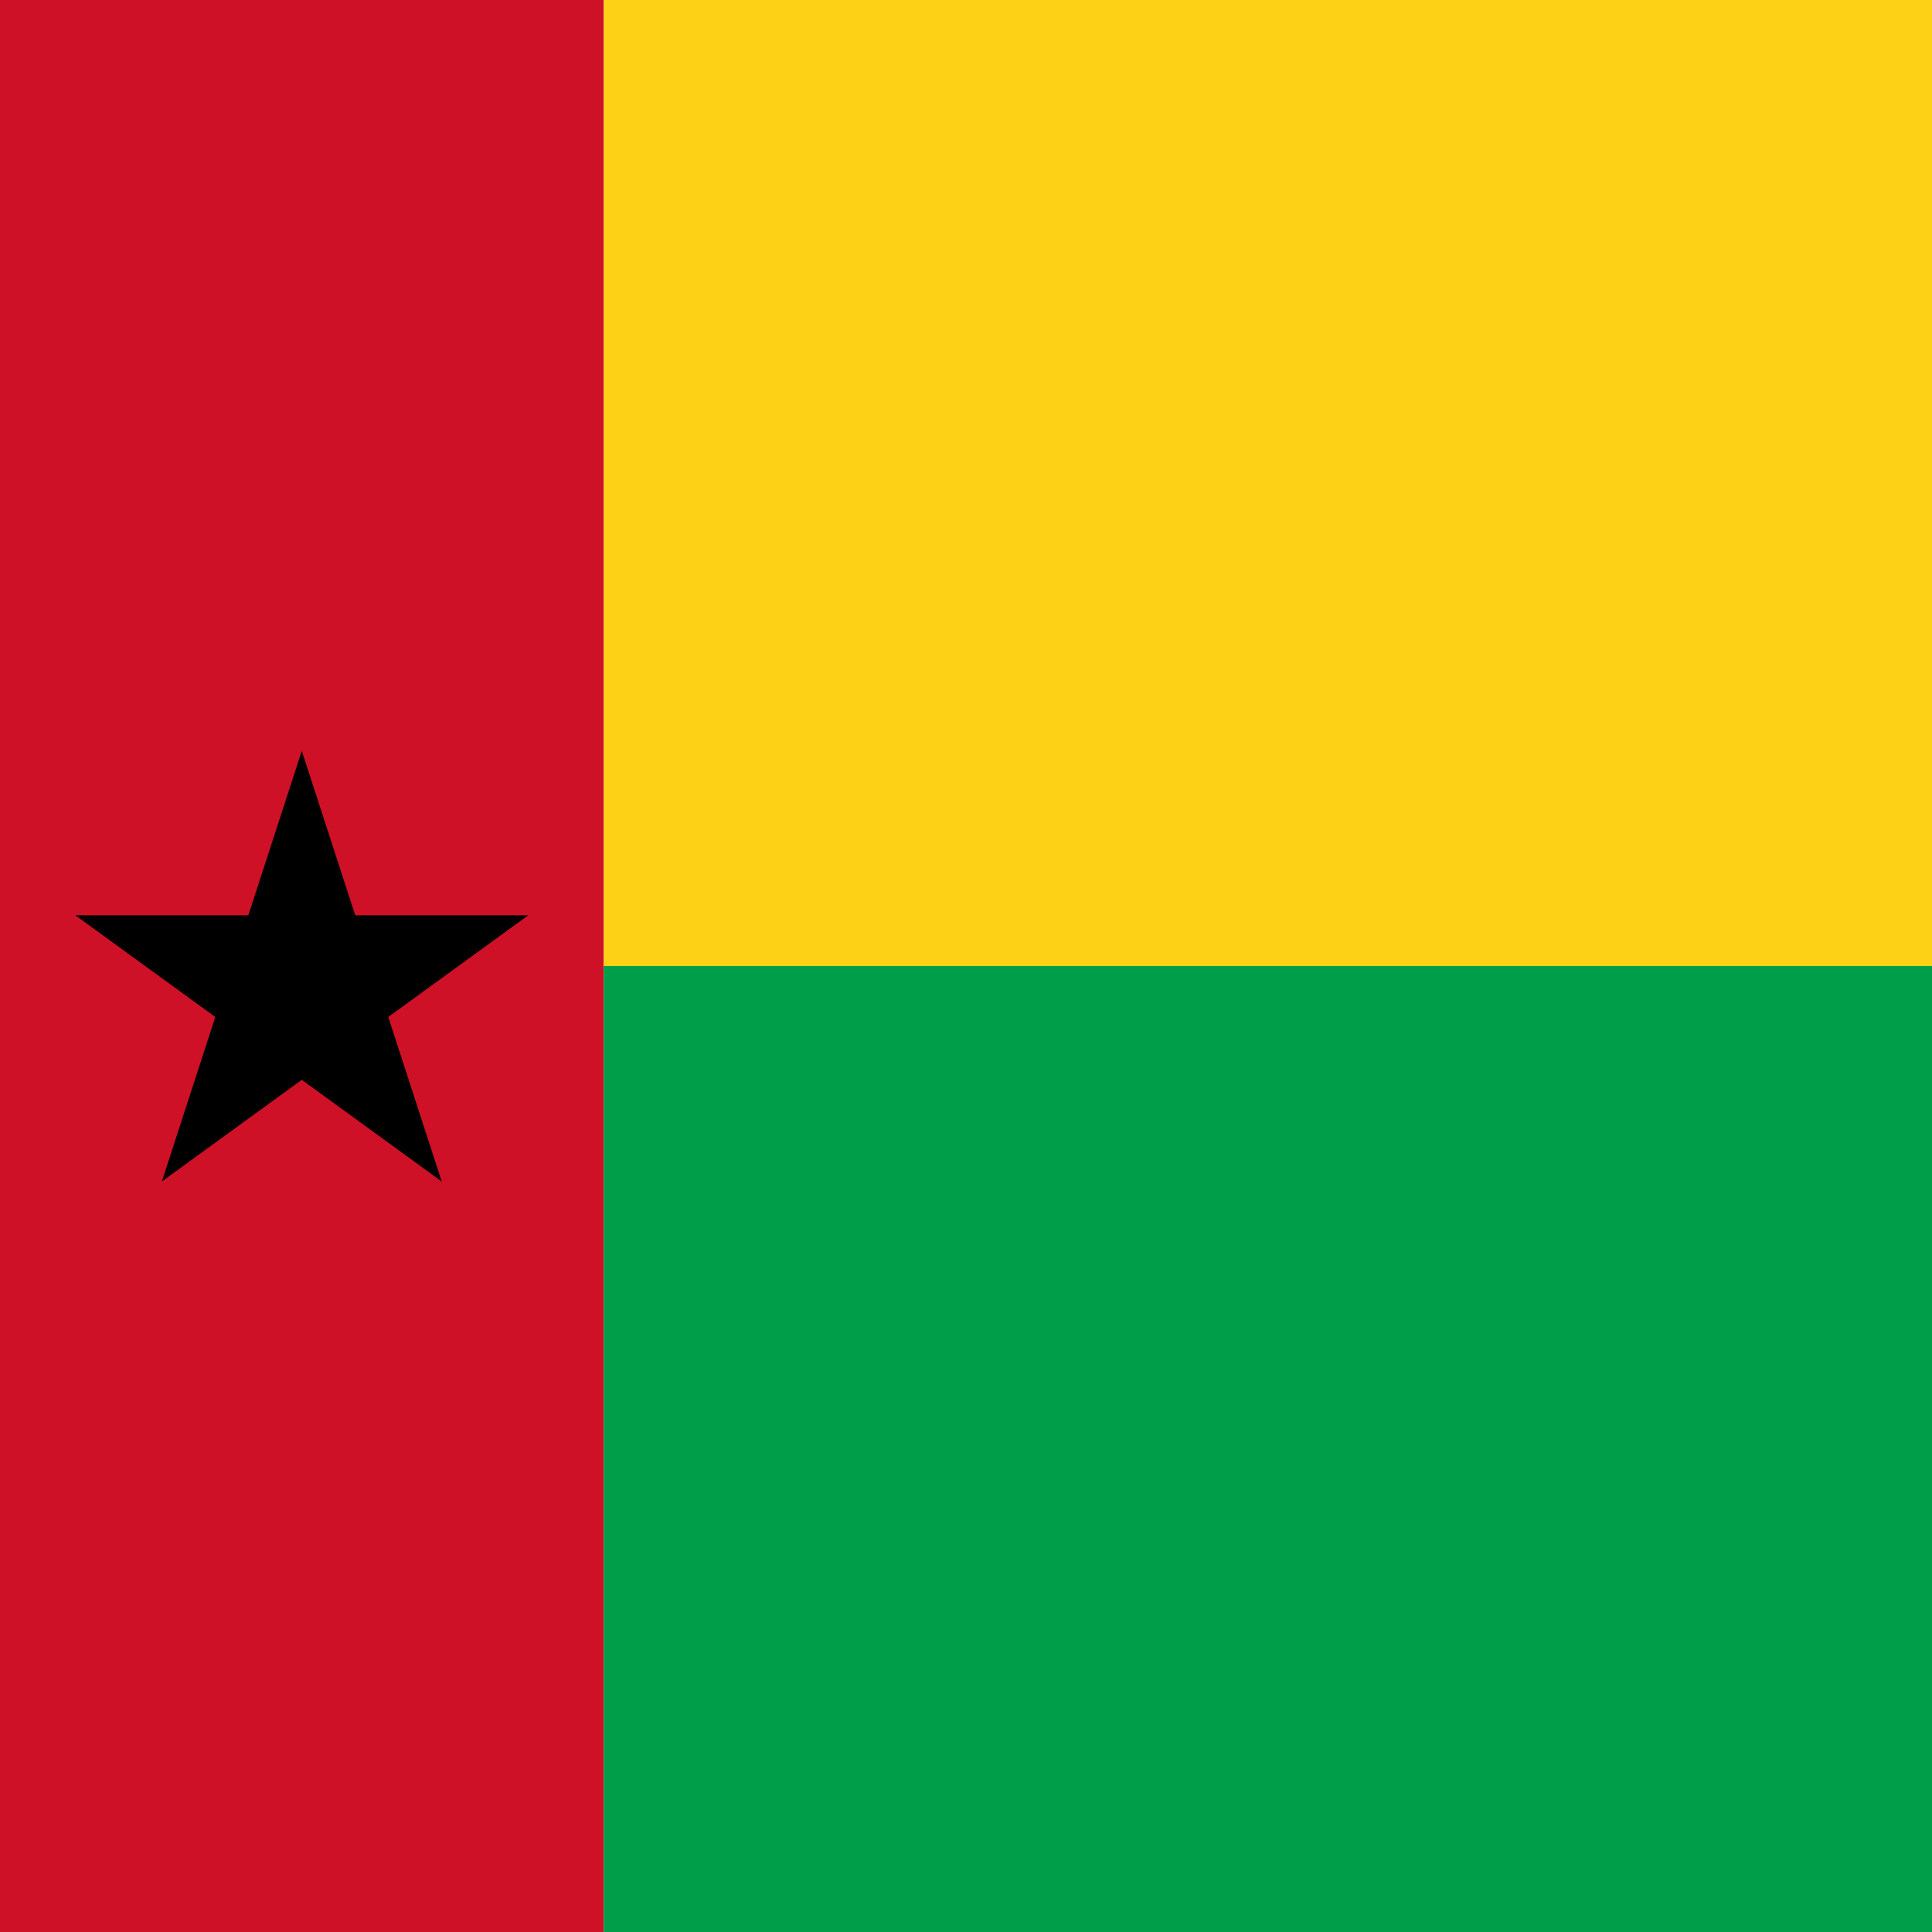
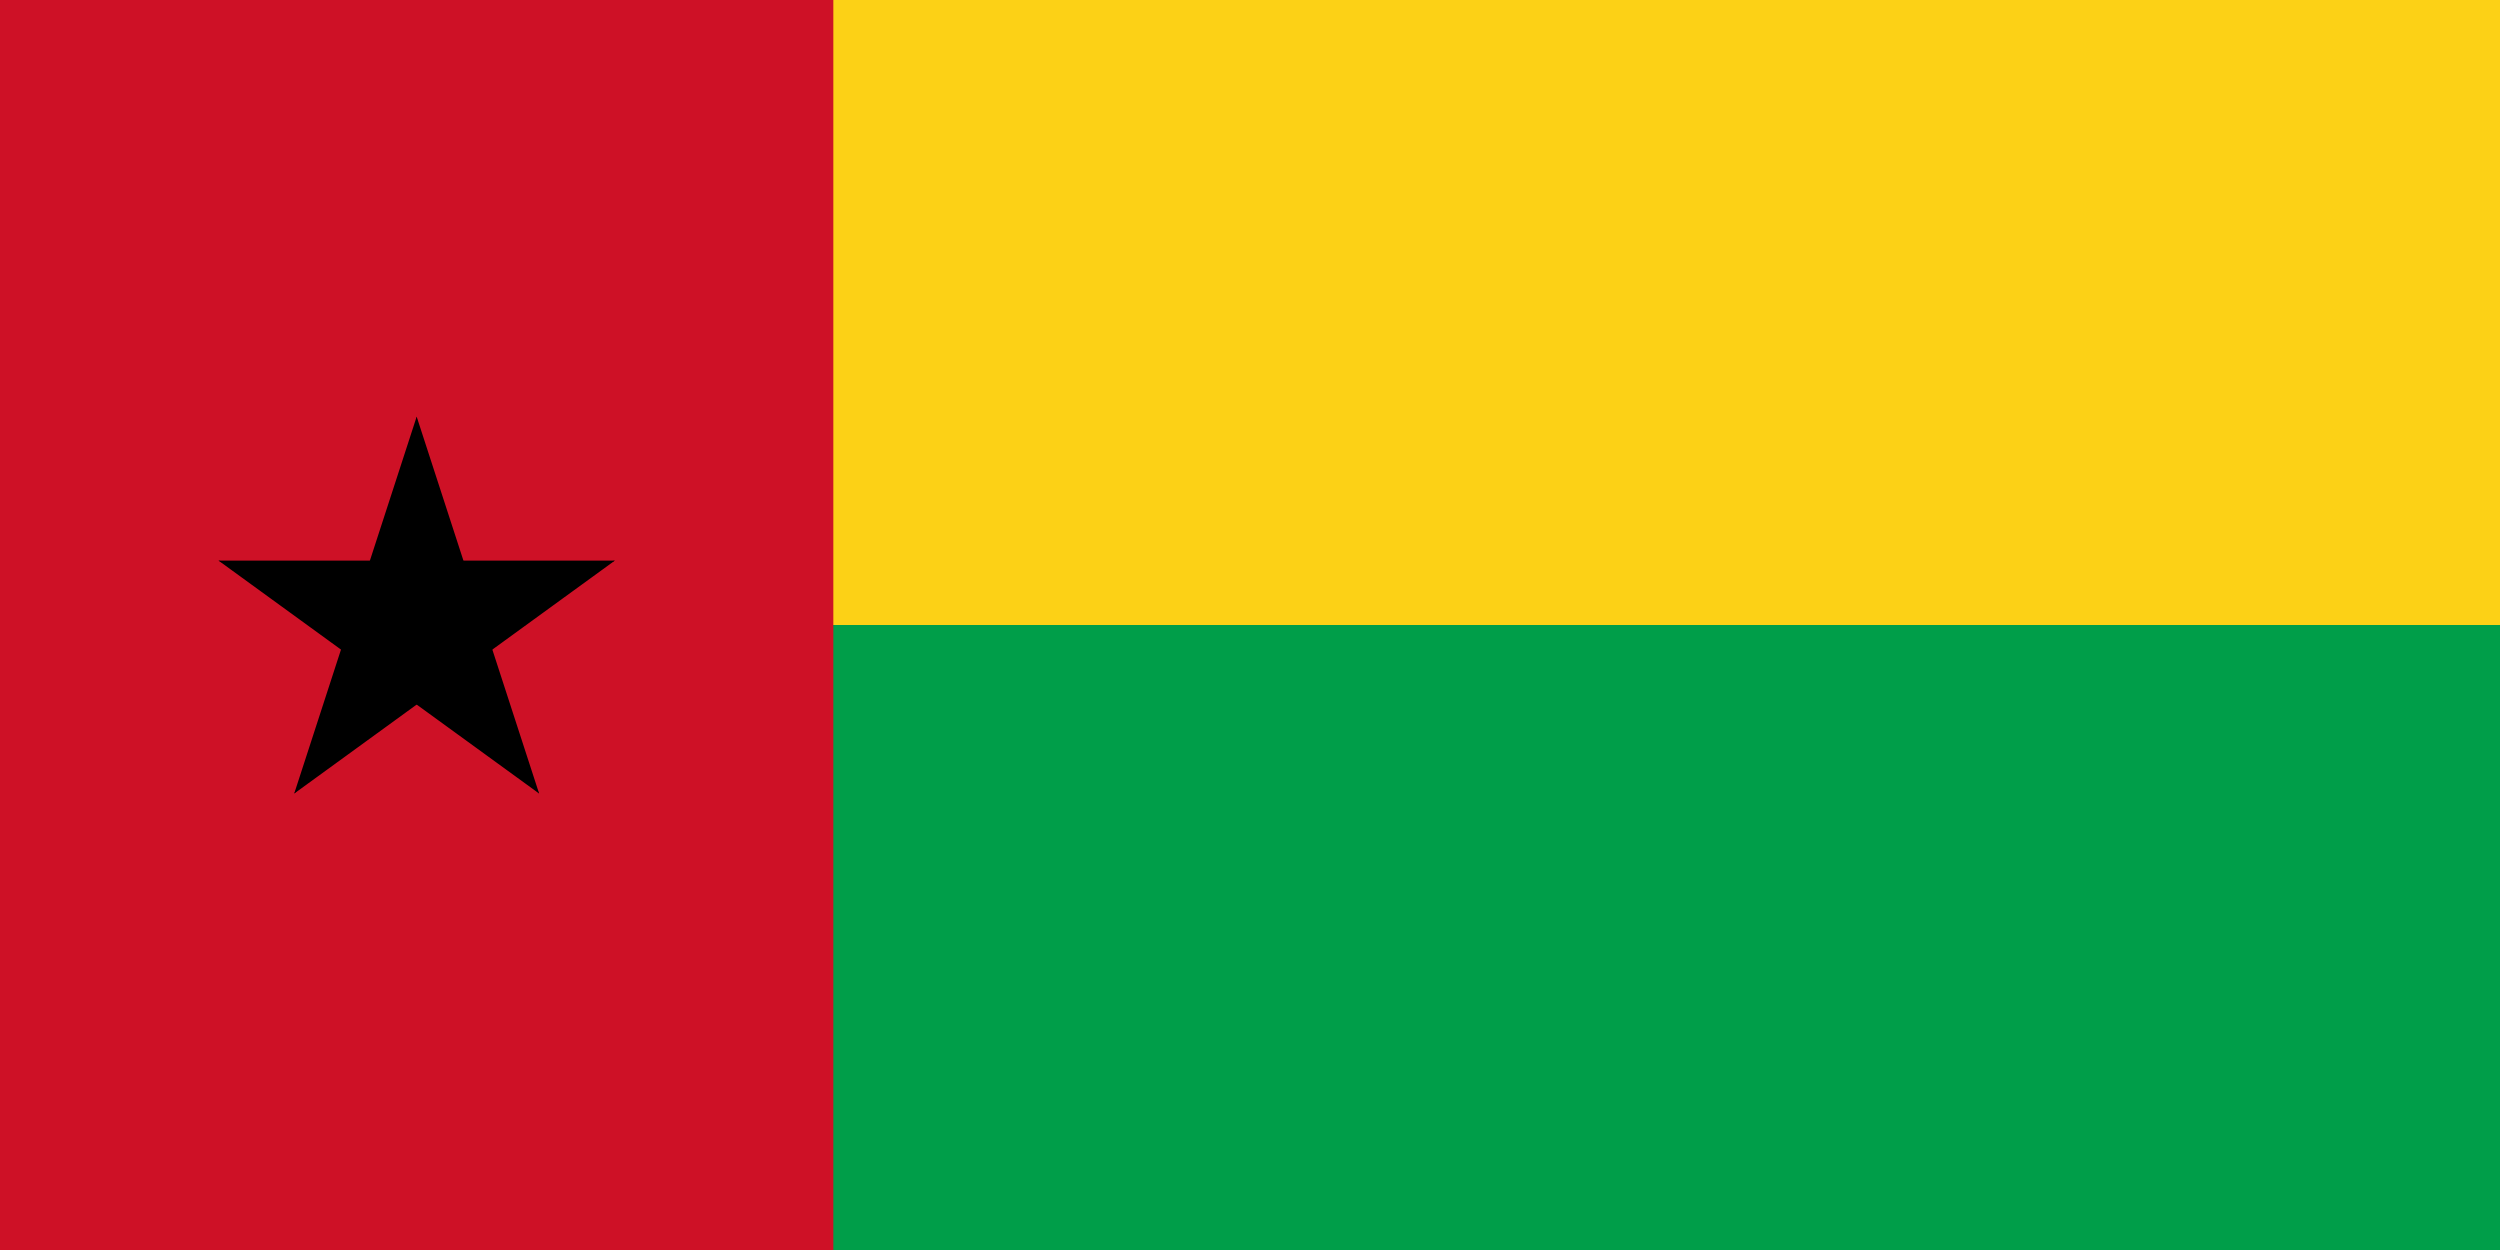
- <svg xmlns="http://www.w3.org/2000/svg" xmlns:xlink="http://www.w3.org/1999/xlink" id="flag-icons-gw" viewBox="0 0 512 512">
-   <path fill="#ce1126" d="M0 0h160v512H0z" />
-   <path fill="#fcd116" d="M160 0h352v256H160z" />
-   <path fill="#009e49" d="M160 256h352v256H160z" />
-   <g transform="translate(-46.2 72.8)scale(.7886)">
-     <g id="gw-b" transform="matrix(80 0 0 80 160 240)">
-       <path id="gw-a" fill="#000001" d="M0-1v1h.5" transform="rotate(18 0 -1)" />
-       <use xlink:href="#gw-a" width="100%" height="100%" transform="scale(-1 1)" />
-     </g>
-     <use xlink:href="#gw-b" width="100%" height="100%" transform="rotate(72 160 240)" />
-     <use xlink:href="#gw-b" width="100%" height="100%" transform="rotate(144 160 240)" />
-     <use xlink:href="#gw-b" width="100%" height="100%" transform="rotate(-144 160 240)" />
-     <use xlink:href="#gw-b" width="100%" height="100%" transform="rotate(-72 160 240)" />
+ <svg xmlns="http://www.w3.org/2000/svg" xmlns:xlink="http://www.w3.org/1999/xlink" version="1.0" width="1200" height="600" viewBox="-2 -3 12 6">
+   <path fill="#fcd116" d="M-2-3h12v6H-2z" />
+   <path fill="#009e49" d="M-2 0h12v3H-2z" />
+   <path fill="#ce1126" d="M-2-3h4v6h-4z" />
+   <g id="b">
+     <path id="a" d="M0-1v1h.5" transform="rotate(18 0 -1)" fill="#000" />
+     <use xlink:href="#a" transform="scale(-1 1)" />
  </g>
+   <use xlink:href="#b" transform="rotate(72)" />
+   <use xlink:href="#b" transform="rotate(144)" />
+   <use xlink:href="#b" transform="rotate(216)" />
+   <use xlink:href="#b" transform="rotate(288)" />
</svg>
